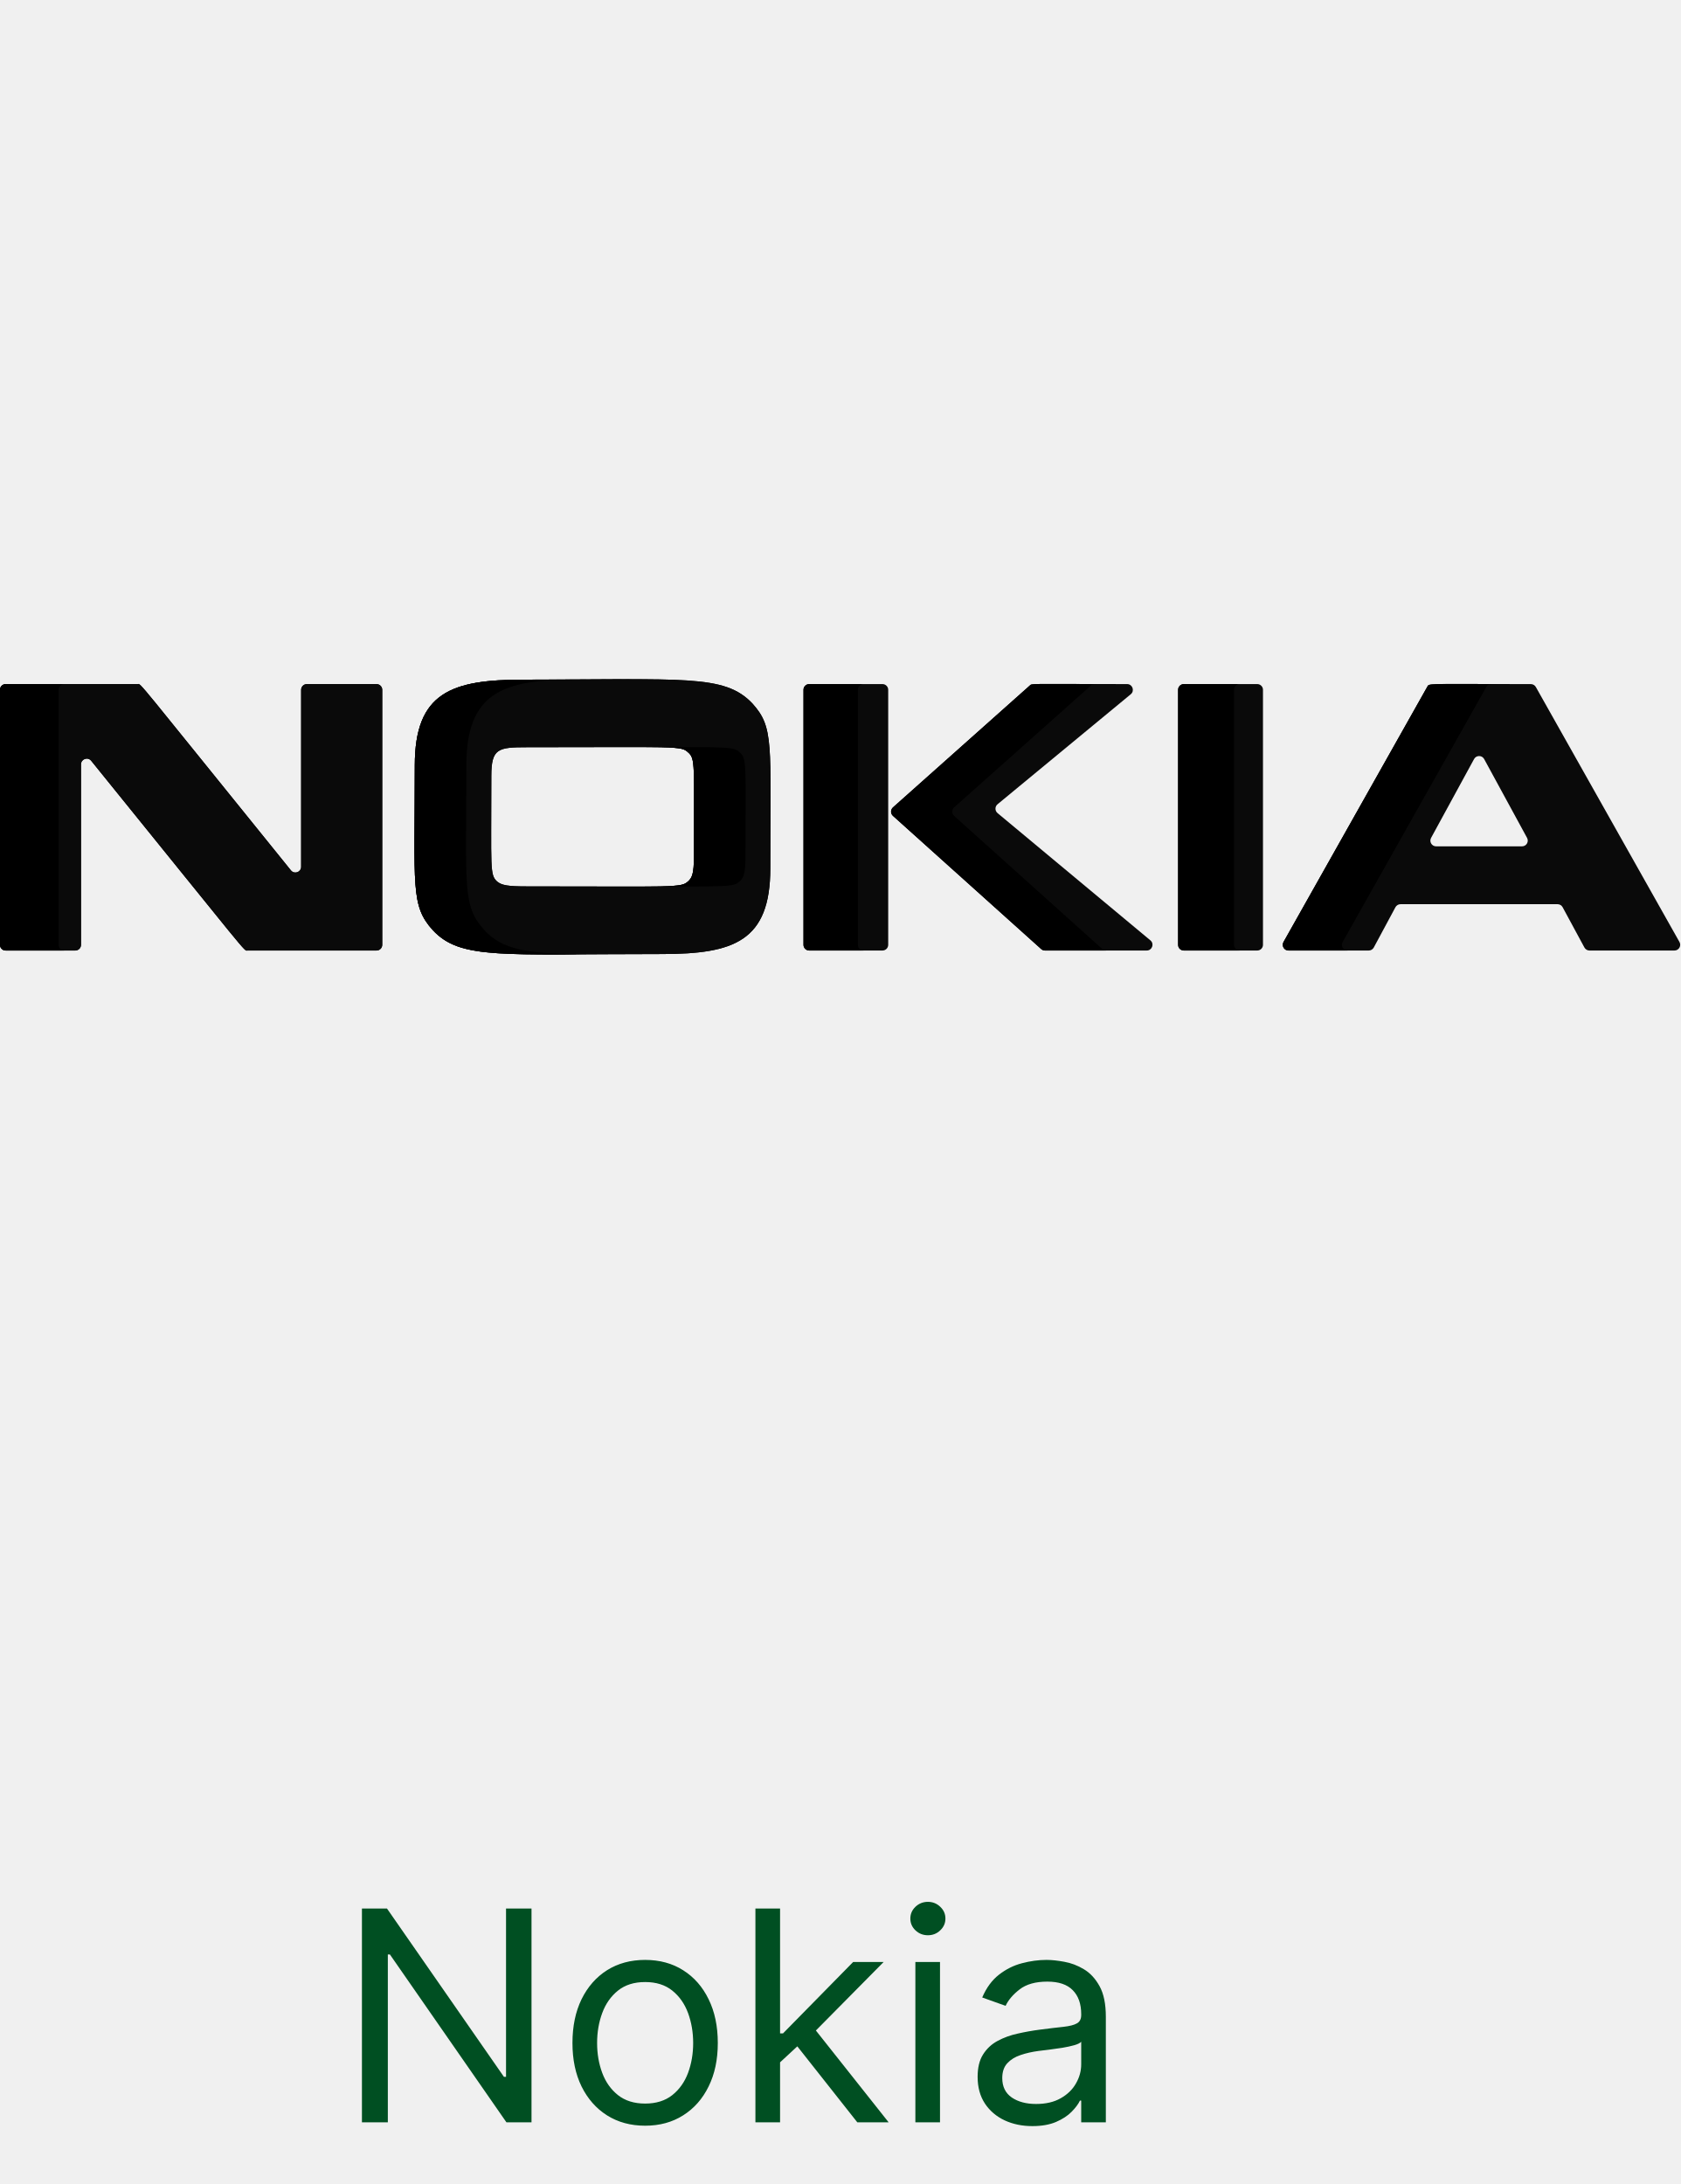
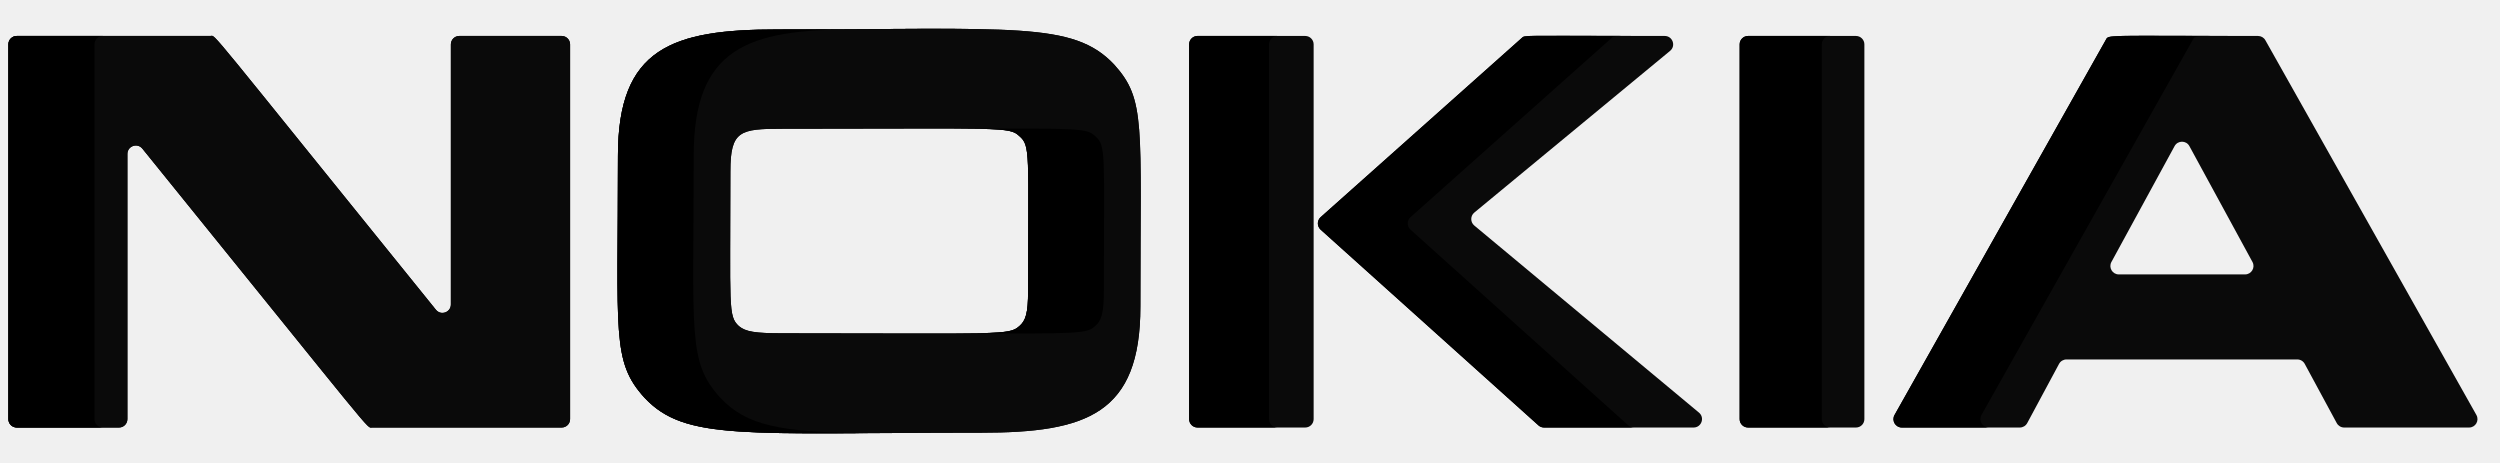
- <svg xmlns="http://www.w3.org/2000/svg" width="80" height="104" viewBox="0 0 80 104" fill="none">
-   <path d="M25.307 90.883V101.064H24.114L18.565 93.07H18.466V101.064H17.233V90.883H18.426L23.994 98.897H24.094V90.883H25.307ZM30.717 101.224C30.028 101.224 29.423 101.059 28.902 100.731C28.386 100.403 27.981 99.944 27.689 99.354C27.401 98.764 27.257 98.075 27.257 97.286C27.257 96.491 27.401 95.796 27.689 95.203C27.981 94.61 28.386 94.149 28.902 93.821C29.423 93.493 30.028 93.329 30.717 93.329C31.407 93.329 32.01 93.493 32.527 93.821C33.047 94.149 33.452 94.61 33.74 95.203C34.032 95.796 34.177 96.491 34.177 97.286C34.177 98.075 34.032 98.764 33.74 99.354C33.452 99.944 33.047 100.403 32.527 100.731C32.01 101.059 31.407 101.224 30.717 101.224ZM30.717 100.17C31.241 100.17 31.672 100.035 32.01 99.767C32.348 99.498 32.598 99.145 32.761 98.708C32.923 98.27 33.004 97.796 33.004 97.286C33.004 96.776 32.923 96.3 32.761 95.859C32.598 95.418 32.348 95.062 32.01 94.79C31.672 94.519 31.241 94.383 30.717 94.383C30.194 94.383 29.763 94.519 29.424 94.79C29.087 95.062 28.836 95.418 28.674 95.859C28.511 96.3 28.43 96.776 28.43 97.286C28.43 97.796 28.511 98.27 28.674 98.708C28.836 99.145 29.087 99.498 29.424 99.767C29.763 100.035 30.194 100.17 30.717 100.17ZM37.062 98.28L37.042 96.829H37.281L40.622 93.428H42.074L38.514 97.028H38.414L37.062 98.28ZM35.968 101.064V90.883H37.142V101.064H35.968ZM40.821 101.064L37.838 97.286L38.673 96.471L42.312 101.064H40.821ZM43.584 101.064V93.428H44.757V101.064H43.584ZM44.18 92.155C43.952 92.155 43.754 92.078 43.589 91.922C43.426 91.766 43.345 91.579 43.345 91.36C43.345 91.141 43.426 90.954 43.589 90.798C43.754 90.642 43.952 90.564 44.18 90.564C44.409 90.564 44.605 90.642 44.767 90.798C44.933 90.954 45.015 91.141 45.015 91.36C45.015 91.579 44.933 91.766 44.767 91.922C44.605 92.078 44.409 92.155 44.18 92.155ZM49.153 101.243C48.669 101.243 48.23 101.152 47.836 100.97C47.441 100.784 47.128 100.518 46.896 100.17C46.664 99.818 46.548 99.394 46.548 98.897C46.548 98.459 46.634 98.105 46.806 97.833C46.979 97.558 47.209 97.342 47.498 97.187C47.786 97.031 48.104 96.915 48.452 96.839C48.803 96.759 49.156 96.696 49.511 96.65C49.975 96.59 50.351 96.545 50.64 96.515C50.931 96.482 51.143 96.428 51.276 96.351C51.412 96.275 51.48 96.143 51.48 95.954V95.914C51.48 95.423 51.346 95.042 51.077 94.77C50.812 94.499 50.409 94.363 49.869 94.363C49.309 94.363 48.87 94.485 48.551 94.731C48.233 94.976 48.01 95.238 47.88 95.516L46.767 95.118C46.966 94.654 47.231 94.293 47.562 94.035C47.897 93.773 48.261 93.591 48.656 93.488C49.054 93.382 49.445 93.329 49.829 93.329C50.075 93.329 50.356 93.359 50.674 93.418C50.996 93.475 51.306 93.592 51.604 93.771C51.906 93.95 52.156 94.22 52.355 94.582C52.554 94.943 52.653 95.427 52.653 96.033V101.064H51.48V100.03H51.42C51.341 100.196 51.208 100.373 51.022 100.562C50.837 100.751 50.59 100.912 50.282 101.045C49.973 101.177 49.597 101.243 49.153 101.243ZM49.332 100.189C49.796 100.189 50.187 100.098 50.505 99.916C50.827 99.734 51.069 99.498 51.231 99.21C51.397 98.922 51.48 98.618 51.48 98.3V97.226C51.43 97.286 51.321 97.341 51.152 97.39C50.986 97.437 50.794 97.478 50.575 97.515C50.359 97.548 50.149 97.578 49.944 97.604C49.741 97.627 49.577 97.647 49.451 97.664C49.146 97.704 48.861 97.768 48.596 97.858C48.334 97.944 48.122 98.075 47.96 98.251C47.801 98.423 47.721 98.658 47.721 98.957C47.721 99.364 47.872 99.672 48.174 99.881C48.479 100.087 48.865 100.189 49.332 100.189Z" fill="#004F22" />
-   <g clip-path="url(#clip0_2_158)">
-     <path d="M13.853 41.447C6.237 32.031 6.737 32.576 6.547 32.576H0.273C0.122 32.576 0 32.698 0 32.848V44.99C0 45.141 0.122 45.263 0.273 45.263H3.585C3.735 45.263 3.857 45.141 3.857 44.99V36.399C3.857 36.142 4.18 36.028 4.342 36.228C12.059 45.76 11.595 45.263 11.787 45.263H17.928C18.078 45.263 18.2 45.141 18.2 44.99V32.848C18.2 32.698 18.078 32.576 17.928 32.576H14.61C14.46 32.576 14.338 32.698 14.338 32.848V41.275C14.338 41.532 14.014 41.647 13.853 41.447Z" fill="#0A0A0A" />
-     <path d="M24.918 32.365C21.501 32.365 19.75 32.968 19.75 36.452C19.75 42.236 19.545 43.12 20.608 44.294C21.93 45.705 23.835 45.431 31.514 45.431C34.943 45.431 36.678 44.822 36.678 41.342C36.678 35.392 36.857 34.642 35.825 33.499C34.494 32.091 32.555 32.365 24.918 32.365ZM33.039 40.833C33.039 41.574 32.959 41.802 32.755 41.978C32.41 42.282 32.172 42.209 25.081 42.209C24.198 42.209 23.889 42.159 23.671 41.978C23.315 41.651 23.394 41.393 23.394 36.96C23.394 35.644 23.704 35.583 25.081 35.583C32.234 35.583 32.421 35.509 32.755 35.819C33.122 36.132 33.039 36.367 33.039 40.833Z" fill="#0A0A0A" />
-     <path d="M38.256 32.848V44.99C38.256 45.141 38.378 45.263 38.529 45.263H42.018C42.169 45.263 42.291 45.141 42.291 44.99C42.291 44.606 42.291 32.686 42.291 32.848C42.291 32.698 42.169 32.575 42.018 32.575H38.529C38.378 32.575 38.256 32.697 38.256 32.848Z" fill="#0A0A0A" />
-     <path d="M53.666 32.575C48.926 32.575 49.151 32.537 49.03 32.645L42.518 38.446C42.397 38.554 42.396 38.743 42.517 38.852L49.574 45.193C49.624 45.238 49.689 45.263 49.756 45.263H54.601C54.856 45.263 54.972 44.944 54.776 44.78L47.496 38.718C47.365 38.608 47.366 38.407 47.497 38.298L53.84 33.059C54.037 32.896 53.922 32.575 53.666 32.575Z" fill="#0A0A0A" />
-     <path d="M56.366 45.263H59.863C60.013 45.263 60.135 45.141 60.135 44.99V32.848C60.135 32.698 60.013 32.575 59.863 32.575H56.366C56.216 32.575 56.093 32.698 56.093 32.848V44.99C56.093 45.141 56.216 45.263 56.366 45.263Z" fill="#0A0A0A" />
-     <path d="M72.889 32.576C67.805 32.576 68.059 32.523 67.951 32.715L61.112 44.856C61.009 45.038 61.141 45.263 61.349 45.263H65.17C65.271 45.263 65.363 45.208 65.411 45.119L66.442 43.201C66.49 43.112 66.582 43.057 66.683 43.057H74.162C74.262 43.057 74.354 43.112 74.402 43.2L75.44 45.12C75.488 45.208 75.58 45.263 75.68 45.263H79.727C79.936 45.263 80.067 45.038 79.965 44.856L73.127 32.715C73.079 32.629 72.988 32.576 72.889 32.576ZM68.139 39.899L70.186 36.144C70.29 35.955 70.562 35.955 70.665 36.144L72.709 39.899C72.808 40.081 72.676 40.302 72.469 40.302H68.379C68.171 40.302 68.04 40.081 68.139 39.899Z" fill="#0A0A0A" />
-     <path d="M13.853 41.447C6.237 32.031 6.737 32.576 6.547 32.576H0.273C0.122 32.576 0 32.698 0 32.848V44.99C0 45.141 0.122 45.263 0.273 45.263H3.585C3.735 45.263 3.857 45.141 3.857 44.99V36.399C3.857 36.142 4.18 36.028 4.342 36.228C12.059 45.76 11.595 45.263 11.787 45.263H17.928C18.078 45.263 18.2 45.141 18.2 44.99V32.848C18.2 32.698 18.078 32.576 17.928 32.576H14.61C14.46 32.576 14.338 32.698 14.338 32.848V41.275C14.338 41.532 14.014 41.647 13.853 41.447Z" fill="#0A0A0A" />
-     <path d="M24.918 32.365C21.501 32.365 19.75 32.968 19.75 36.452C19.75 42.236 19.545 43.12 20.608 44.294C21.93 45.705 23.835 45.431 31.514 45.431C34.943 45.431 36.678 44.822 36.678 41.342C36.678 35.392 36.857 34.642 35.825 33.499C34.494 32.091 32.555 32.365 24.918 32.365ZM33.039 40.833C33.039 41.574 32.959 41.802 32.755 41.978C32.41 42.282 32.172 42.209 25.081 42.209C24.198 42.209 23.889 42.159 23.671 41.978C23.315 41.651 23.394 41.393 23.394 36.96C23.394 35.644 23.704 35.583 25.081 35.583C32.234 35.583 32.421 35.509 32.755 35.819C33.122 36.132 33.039 36.367 33.039 40.833Z" fill="#0A0A0A" />
-     <path d="M32.755 35.819C33.122 36.132 33.039 36.367 33.039 40.833C33.039 41.574 32.959 41.802 32.755 41.978C32.557 42.152 32.394 42.202 30.956 42.214C34.723 42.223 34.932 42.223 35.21 41.978C35.413 41.802 35.494 41.574 35.494 40.833C35.494 36.367 35.577 36.132 35.21 35.819C34.94 35.569 34.766 35.569 30.963 35.578C32.419 35.589 32.562 35.64 32.755 35.819Z" fill="black" />
-     <path d="M23.063 44.294C22 43.12 22.205 42.236 22.205 36.452C22.205 32.968 23.956 32.365 27.373 32.365C28.806 32.365 30.039 32.355 31.105 32.349C29.604 32.331 27.619 32.365 24.918 32.365C21.501 32.365 19.75 32.968 19.75 36.452C19.75 42.236 19.545 43.119 20.608 44.294C21.683 45.44 23.141 45.474 27.769 45.447C25.02 45.414 23.919 45.207 23.063 44.294Z" fill="black" />
-     <path d="M45.43 38.852C45.309 38.743 45.309 38.554 45.431 38.446L51.943 32.645C51.99 32.602 51.985 32.583 52.247 32.574C48.976 32.569 49.138 32.549 49.03 32.645L42.518 38.446C42.397 38.554 42.396 38.743 42.517 38.852L49.574 45.193C49.624 45.238 49.689 45.263 49.756 45.263H52.668C52.601 45.263 52.536 45.238 52.486 45.193L45.43 38.852Z" fill="black" />
-     <path d="M58.755 44.99V32.848C58.755 32.698 58.877 32.575 59.028 32.575H56.366C56.216 32.575 56.093 32.698 56.093 32.848V44.99C56.093 45.141 56.216 45.263 56.366 45.263H59.028C58.877 45.263 58.755 45.141 58.755 44.99Z" fill="black" />
-     <path d="M63.929 44.856L70.768 32.714C70.821 32.62 70.788 32.585 71.341 32.574C67.862 32.567 68.047 32.545 67.951 32.714L61.112 44.856C61.009 45.038 61.141 45.263 61.349 45.263H64.166C63.958 45.263 63.826 45.038 63.929 44.856Z" fill="black" />
-     <path d="M2.79 44.99V32.848C2.79 32.698 2.912 32.576 3.063 32.576H0.273C0.122 32.576 0 32.698 0 32.848V44.99C0 45.141 0.122 45.263 0.273 45.263H3.063C2.912 45.263 2.79 45.141 2.79 44.99Z" fill="black" />
-     <path d="M40.846 44.99V32.848C40.846 32.697 40.968 32.575 41.119 32.575H38.529C38.378 32.575 38.256 32.697 38.256 32.848V44.99C38.256 45.14 38.378 45.263 38.529 45.263H41.119C40.968 45.263 40.846 45.14 40.846 44.99Z" fill="black" />
-   </g>
-   <defs>
-     <clipPath id="clip0_2_158">
-       <rect width="80" height="80" fill="white" />
-     </clipPath>
-   </defs>
+ <svg xmlns="http://www.w3.org/2000/svg" width="81" height="15" viewBox="0 0 81 15" fill="none">
+   <path d="M14.124 10.036C6.508 0.62 7.008 1.165 6.818 1.165H0.544C0.393 1.165 0.271 1.287 0.271 1.437V13.579C0.271 13.73 0.393 13.852 0.544 13.852H3.856C4.006 13.852 4.128 13.73 4.128 13.579V4.988C4.128 4.731 4.451 4.617 4.613 4.817C12.33 14.349 11.866 13.852 12.057 13.852H18.198C18.349 13.852 18.471 13.73 18.471 13.579V1.437C18.471 1.287 18.349 1.165 18.198 1.165H14.881C14.731 1.165 14.608 1.287 14.608 1.437V9.864C14.608 10.121 14.285 10.236 14.124 10.036Z" fill="#0A0A0A" />
+   <path d="M25.189 0.954C21.772 0.954 20.021 1.557 20.021 5.041C20.021 10.825 19.816 11.709 20.879 12.883C22.201 14.294 24.106 14.02 31.785 14.02C35.214 14.02 36.949 13.411 36.949 9.932C36.949 3.981 37.128 3.231 36.096 2.088C34.765 0.68 32.825 0.954 25.189 0.954ZM33.31 9.422C33.31 10.163 33.23 10.391 33.026 10.567C32.681 10.871 32.443 10.798 25.351 10.798C24.469 10.798 24.159 10.748 23.942 10.567C23.586 10.24 23.665 9.982 23.665 5.549C23.665 4.233 23.974 4.172 25.351 4.172C32.505 4.172 32.691 4.098 33.026 4.408C33.393 4.721 33.31 4.957 33.31 9.422Z" fill="#0A0A0A" />
+   <path d="M38.527 1.437V13.579C38.527 13.73 38.649 13.852 38.8 13.852H42.289C42.44 13.852 42.562 13.73 42.562 13.579C42.562 13.195 42.562 1.275 42.562 1.437C42.562 1.287 42.44 1.165 42.289 1.165H38.8C38.649 1.165 38.527 1.287 38.527 1.437Z" fill="#0A0A0A" />
+   <path d="M53.937 1.165C49.197 1.165 49.422 1.126 49.301 1.234L42.789 7.035C42.668 7.143 42.667 7.332 42.788 7.441L49.845 13.782C49.895 13.827 49.96 13.852 50.027 13.852H54.872C55.127 13.852 55.243 13.533 55.047 13.369L47.767 7.307C47.636 7.198 47.636 6.996 47.768 6.887L54.111 1.648C54.308 1.485 54.193 1.165 53.937 1.165Z" fill="#0A0A0A" />
+   <path d="M56.637 13.852H60.133C60.284 13.852 60.406 13.73 60.406 13.579V1.437C60.406 1.287 60.284 1.165 60.133 1.165H56.637C56.487 1.165 56.364 1.287 56.364 1.437V13.579C56.364 13.73 56.487 13.852 56.637 13.852Z" fill="#0A0A0A" />
+   <path d="M73.16 1.165C68.076 1.165 68.33 1.112 68.222 1.304L61.383 13.445C61.28 13.627 61.411 13.852 61.62 13.852H65.441C65.542 13.852 65.634 13.797 65.682 13.708L66.713 11.79C66.761 11.701 66.853 11.646 66.954 11.646H74.433C74.533 11.646 74.625 11.701 74.673 11.789L75.711 13.709C75.759 13.797 75.851 13.852 75.951 13.852H79.998C80.207 13.852 80.338 13.627 80.235 13.445L73.398 1.304C73.35 1.218 73.259 1.165 73.16 1.165ZM68.41 8.488L70.457 4.733C70.561 4.544 70.833 4.544 70.936 4.733L72.98 8.488C73.079 8.67 72.947 8.891 72.74 8.891H68.649C68.442 8.891 68.311 8.67 68.41 8.488Z" fill="#0A0A0A" />
+   <path d="M14.124 10.036C6.508 0.62 7.008 1.165 6.818 1.165H0.544C0.393 1.165 0.271 1.287 0.271 1.437V13.579C0.271 13.73 0.393 13.852 0.544 13.852H3.856C4.006 13.852 4.128 13.73 4.128 13.579V4.988C4.128 4.731 4.451 4.617 4.613 4.817C12.33 14.349 11.866 13.852 12.057 13.852H18.198C18.349 13.852 18.471 13.73 18.471 13.579V1.437C18.471 1.287 18.349 1.165 18.198 1.165H14.881C14.731 1.165 14.608 1.287 14.608 1.437V9.864C14.608 10.121 14.285 10.236 14.124 10.036Z" fill="#0A0A0A" />
+   <path d="M25.189 0.954C21.772 0.954 20.021 1.557 20.021 5.041C20.021 10.825 19.816 11.709 20.879 12.883C22.201 14.294 24.106 14.02 31.785 14.02C35.214 14.02 36.949 13.411 36.949 9.932C36.949 3.981 37.128 3.231 36.096 2.088C34.765 0.68 32.825 0.954 25.189 0.954ZM33.31 9.422C33.31 10.163 33.23 10.391 33.026 10.567C32.681 10.871 32.443 10.798 25.351 10.798C24.469 10.798 24.159 10.748 23.942 10.567C23.586 10.24 23.665 9.982 23.665 5.549C23.665 4.233 23.974 4.172 25.351 4.172C32.505 4.172 32.691 4.098 33.026 4.408C33.393 4.721 33.31 4.957 33.31 9.422Z" fill="#0A0A0A" />
+   <path d="M33.026 4.408C33.393 4.721 33.31 4.957 33.31 9.422C33.31 10.163 33.23 10.391 33.026 10.567C32.828 10.741 32.665 10.791 31.226 10.803C34.994 10.812 35.203 10.812 35.481 10.567C35.684 10.391 35.765 10.163 35.765 9.422C35.765 4.957 35.847 4.721 35.481 4.408C35.211 4.158 35.037 4.158 31.234 4.167C32.689 4.178 32.833 4.23 33.026 4.408Z" fill="black" />
+   <path d="M23.334 12.883C22.271 11.709 22.476 10.825 22.476 5.041C22.476 1.557 24.227 0.954 27.644 0.954C29.077 0.954 30.31 0.945 31.376 0.938C29.875 0.92 27.89 0.954 25.189 0.954C21.772 0.954 20.021 1.557 20.021 5.041C20.021 10.825 19.816 11.708 20.879 12.883C21.953 14.03 23.412 14.063 28.04 14.036C25.291 14.003 24.189 13.796 23.334 12.883Z" fill="black" />
+   <path d="M45.701 7.441C45.58 7.332 45.58 7.143 45.702 7.035L52.213 1.234C52.261 1.191 52.256 1.172 52.518 1.163C49.247 1.158 49.408 1.138 49.301 1.234L42.789 7.035C42.668 7.143 42.667 7.332 42.788 7.441L49.845 13.782C49.895 13.827 49.96 13.852 50.027 13.852H52.939C52.872 13.852 52.807 13.827 52.757 13.782L45.701 7.441Z" fill="black" />
+   <path d="M59.026 13.579V1.437C59.026 1.287 59.148 1.165 59.298 1.165H56.637C56.487 1.165 56.364 1.287 56.364 1.437V13.579C56.364 13.73 56.486 13.852 56.637 13.852H59.298C59.148 13.852 59.026 13.73 59.026 13.579Z" fill="black" />
+   <path d="M64.2 13.445L71.039 1.303C71.092 1.21 71.059 1.174 71.612 1.163C68.133 1.156 68.318 1.134 68.222 1.303L61.383 13.445C61.28 13.627 61.411 13.852 61.62 13.852H64.437C64.228 13.852 64.097 13.627 64.2 13.445Z" fill="black" />
+   <path d="M3.061 13.579V1.438C3.061 1.287 3.183 1.165 3.334 1.165H0.544C0.393 1.165 0.271 1.287 0.271 1.438V13.579C0.271 13.73 0.393 13.852 0.544 13.852H3.334C3.183 13.852 3.061 13.73 3.061 13.579Z" fill="black" />
+   <path d="M41.117 13.579V1.437C41.117 1.287 41.239 1.164 41.39 1.164H38.8C38.649 1.164 38.527 1.287 38.527 1.437V13.579C38.527 13.729 38.649 13.852 38.8 13.852H41.39C41.239 13.852 41.117 13.729 41.117 13.579Z" fill="black" />
</svg>
